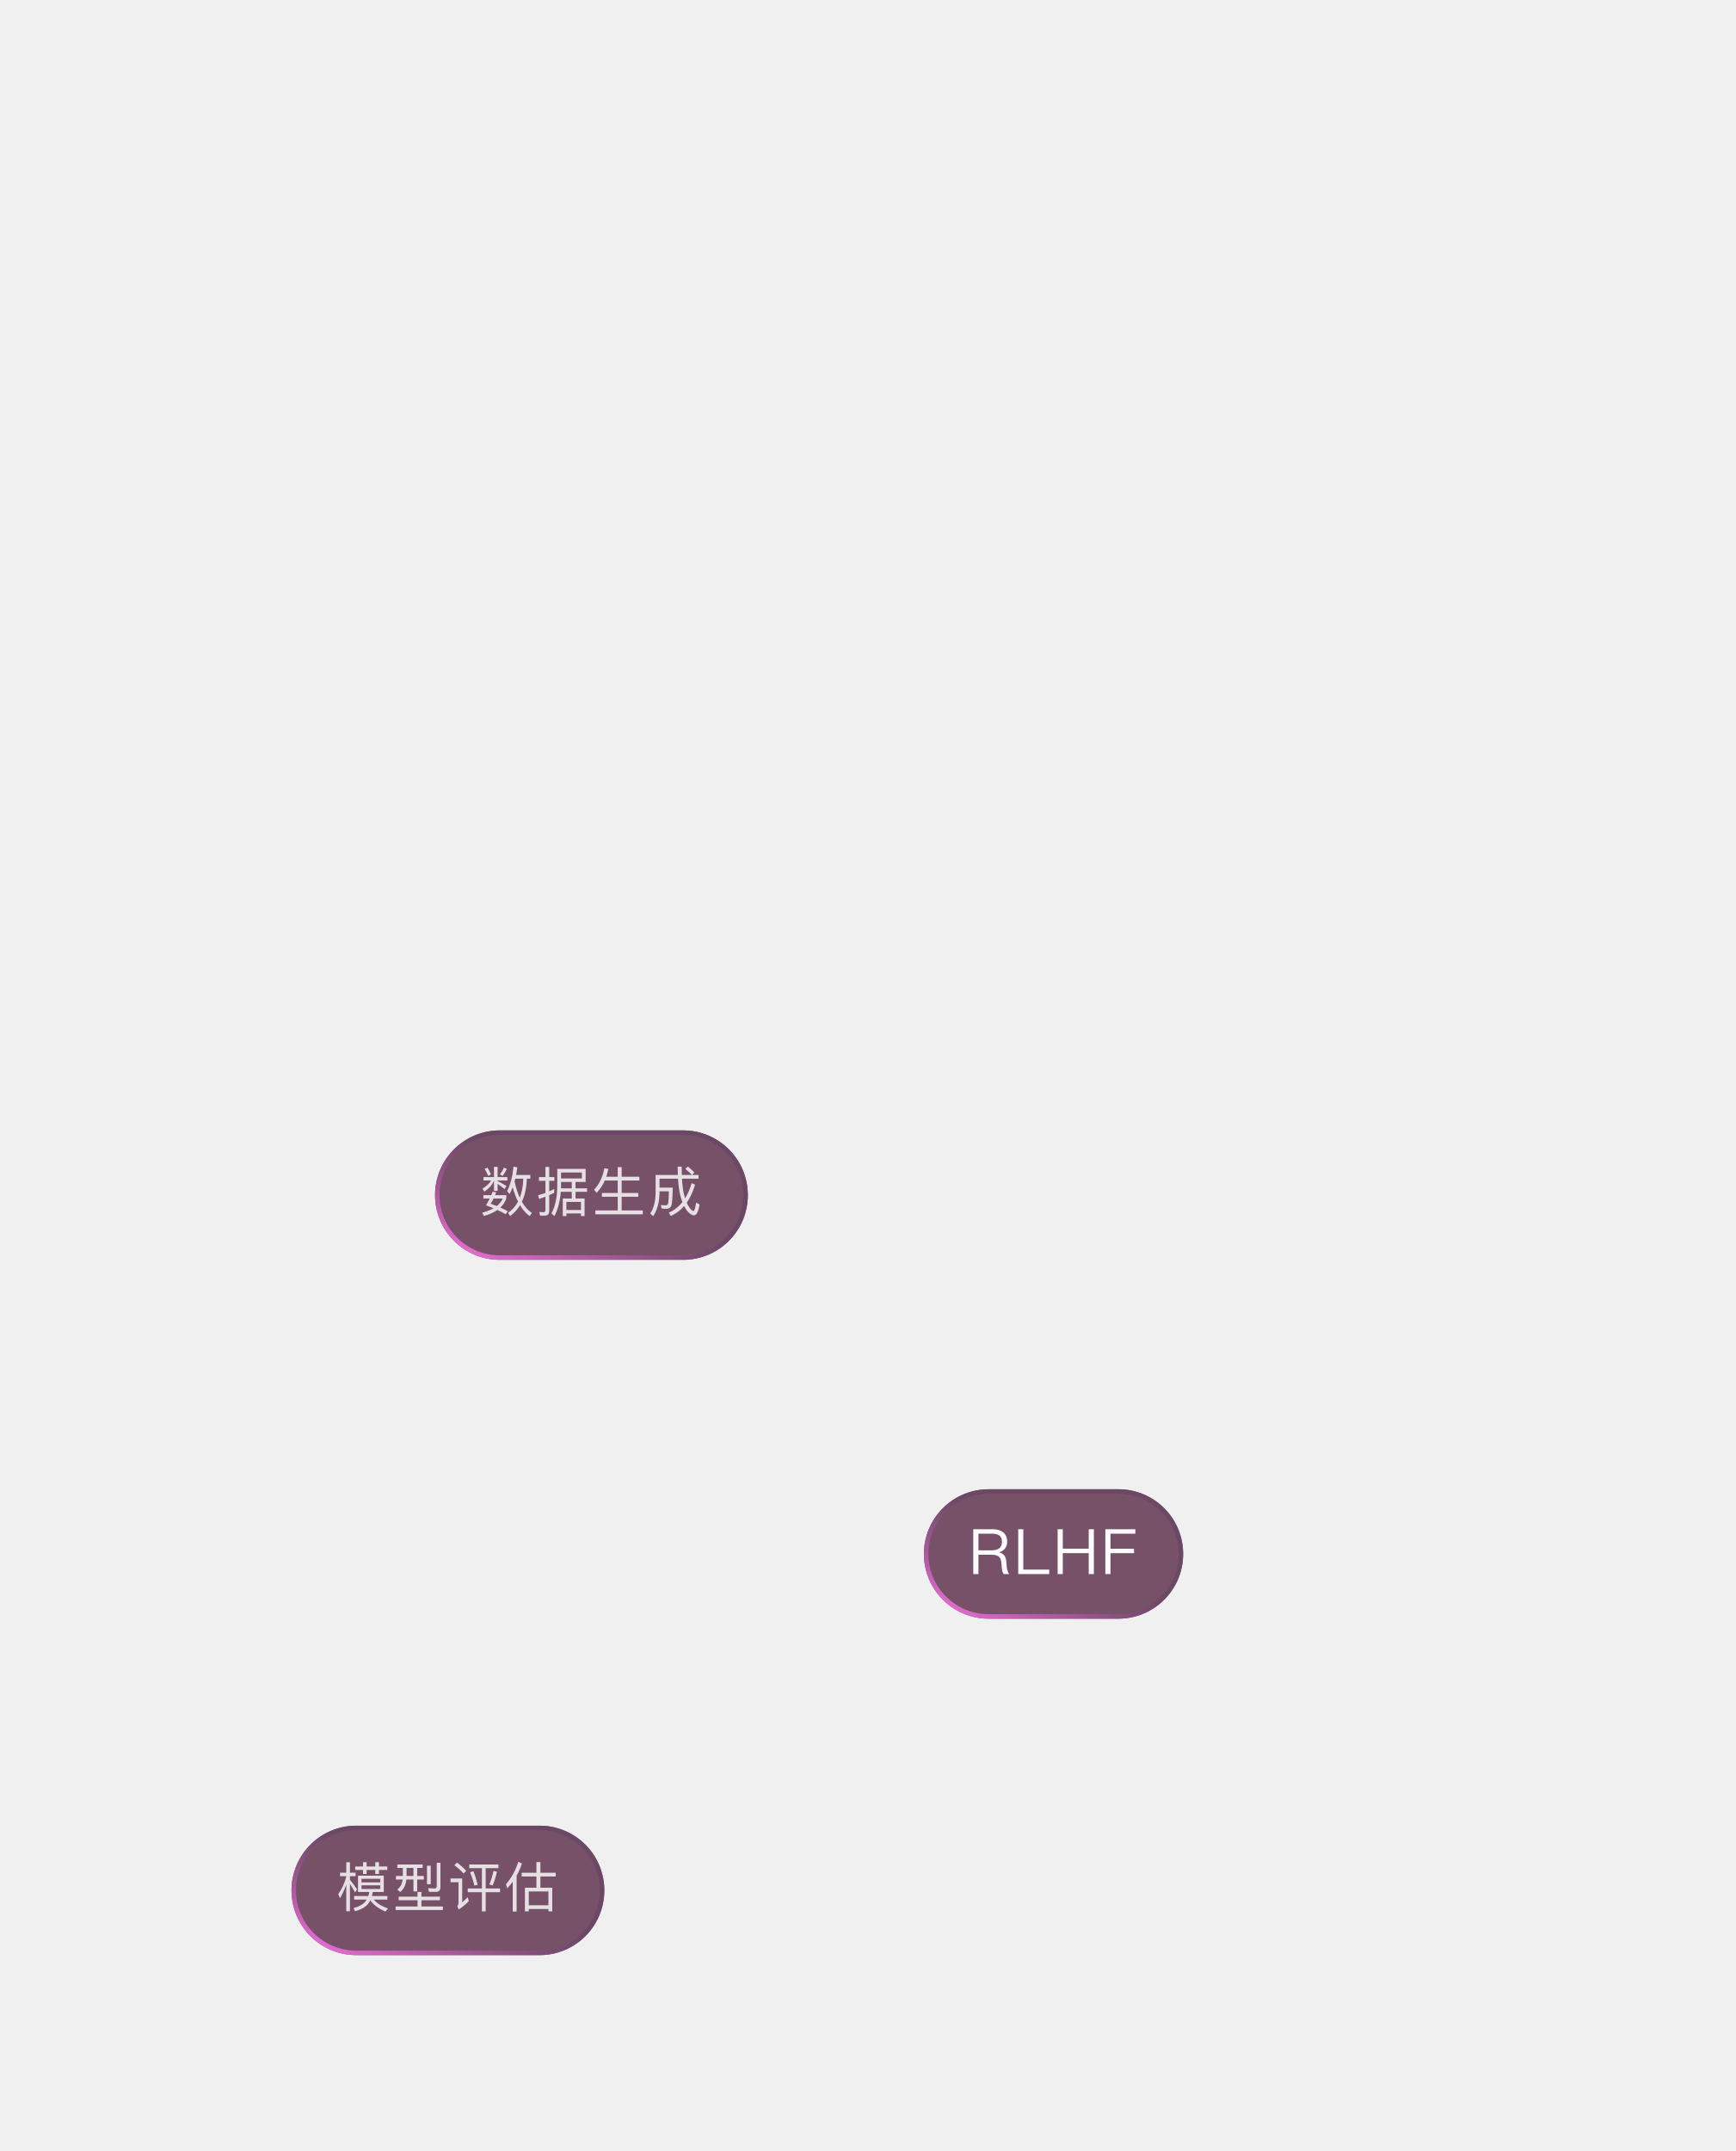
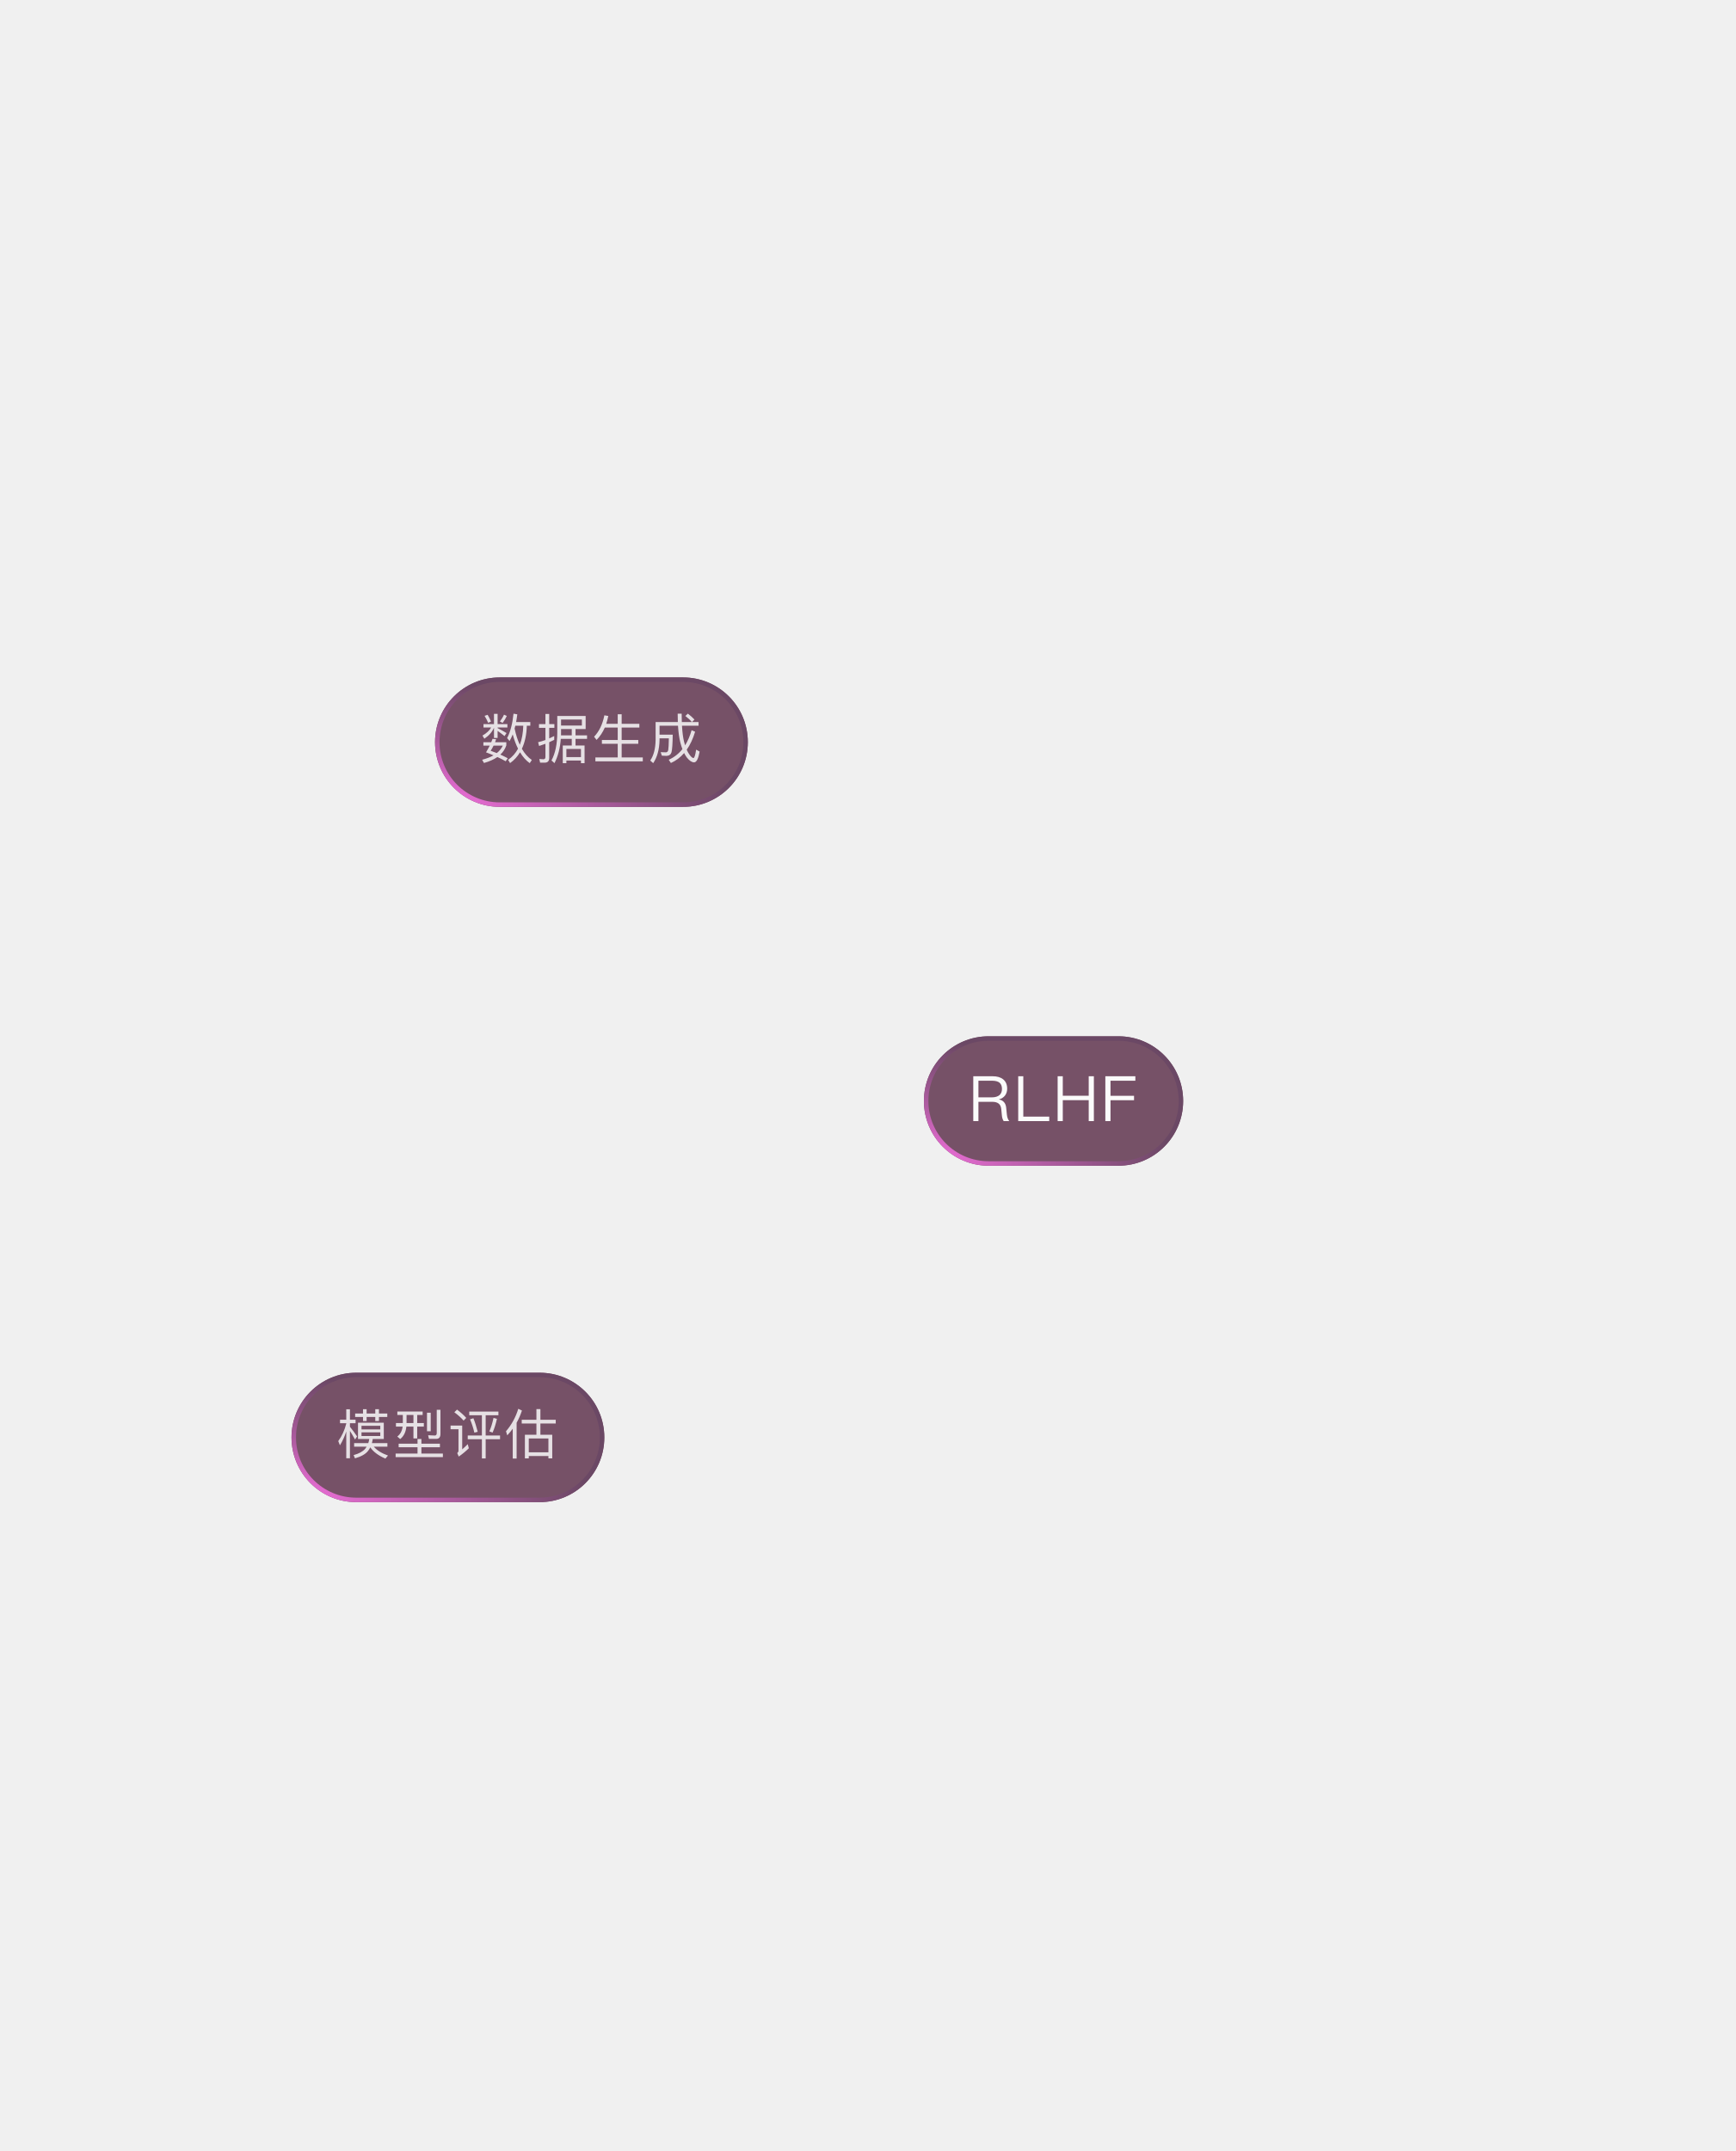
- <svg xmlns="http://www.w3.org/2000/svg" width="389" height="482" viewBox="0 0 389 482" fill="none">
+ <svg xmlns="http://www.w3.org/2000/svg" width="389" height="482" viewBox="0 235 389 215" fill="none">
  <g opacity="0.72" filter="url(#filter0_b_200_6553)">
    <rect x="207.064" y="333.716" width="58.103" height="29" rx="14.5" fill="#471432" />
    <rect x="207.567" y="334.218" width="57.098" height="27.995" rx="13.997" stroke="url(#paint0_radial_200_6553)" stroke-width="1.005" />
    <path d="M218.129 342.668H222.463C223.462 342.668 224.25 342.893 224.827 343.358C225.418 343.836 225.728 344.54 225.728 345.469C225.728 346.032 225.573 346.524 225.264 346.96C224.926 347.411 224.476 347.692 223.899 347.833V347.861C224.856 348.072 225.39 348.677 225.503 349.69L225.658 351.238C225.714 351.857 225.897 352.35 226.192 352.716H224.94C224.715 352.378 224.574 351.942 224.532 351.379L224.405 350.042C224.349 349.451 224.138 349.015 223.772 348.762C223.434 348.508 222.956 348.396 222.322 348.396H219.283V352.716H218.129V342.668ZM219.283 343.667V347.397H222.322C223.054 347.397 223.631 347.214 224.025 346.876C224.377 346.552 224.56 346.102 224.56 345.511C224.56 344.892 224.377 344.427 224.039 344.132C223.673 343.822 223.096 343.667 222.322 343.667H219.283ZM228.202 342.668H229.342V351.717H235.153V352.716H228.202V342.668ZM237.038 342.668H238.191V347.031H244.003V342.668H245.157V352.716H244.003V348.03H238.191V352.716H237.038V342.668ZM247.729 342.668H254.455V343.667H248.883V347.045H254.16V348.044H248.883V352.716H247.729V342.668Z" fill="white" />
  </g>
  <g opacity="0.72" filter="url(#filter1_b_200_6553)">
    <rect x="97.501" y="253.302" width="70.103" height="29" rx="14.5" fill="#471432" />
    <rect x="98.003" y="253.805" width="69.098" height="27.995" rx="13.997" stroke="url(#paint1_radial_200_6553)" stroke-width="1.005" />
    <path d="M115.489 264.126L115.332 264.753C115.634 266.164 116.02 267.382 116.502 268.396C116.973 267.177 117.226 265.754 117.274 264.126H115.489ZM116.104 269.264C115.634 268.335 115.236 267.274 114.91 266.068C114.693 266.622 114.452 267.117 114.198 267.551L113.656 266.888C114.367 265.537 114.85 263.715 115.091 261.424L115.935 261.568C115.863 262.184 115.766 262.763 115.67 263.293H118.854V264.126H118.07C118.01 266.14 117.636 267.865 116.961 269.288C117.588 270.374 118.324 271.206 119.192 271.797L118.722 272.509C117.877 271.906 117.154 271.085 116.551 270.072C115.972 271.037 115.224 271.845 114.319 272.497L113.873 271.773C114.814 271.122 115.549 270.289 116.104 269.264ZM110.387 267.057L111.195 267.153C111.111 267.382 111.026 267.599 110.954 267.817H113.475V268.528C113.209 269.324 112.763 270.012 112.136 270.591C112.715 270.856 113.27 271.122 113.8 271.411L113.33 272.087C112.799 271.773 112.184 271.447 111.472 271.134C110.676 271.688 109.675 272.135 108.469 272.473L108.059 271.749C109.048 271.483 109.904 271.158 110.604 270.76C110.073 270.531 109.518 270.301 108.927 270.084C109.241 269.553 109.518 269.059 109.76 268.576H108.336V267.817H110.097C110.206 267.551 110.302 267.298 110.387 267.057ZM111.34 270.253C111.943 269.771 112.401 269.204 112.691 268.576H110.616C110.423 268.987 110.206 269.373 109.965 269.734C110.447 269.903 110.905 270.072 111.34 270.253ZM109.289 261.677C109.579 262.147 109.82 262.654 110.037 263.185L109.41 263.474C109.156 262.883 108.891 262.365 108.602 261.906L109.289 261.677ZM112.956 261.641L113.583 261.93C113.342 262.461 113.04 262.98 112.654 263.486L112.039 263.173C112.425 262.654 112.739 262.147 112.956 261.641ZM108.36 263.764H110.712V261.46H111.521V263.764H113.716V264.524H111.521V264.656C112.172 264.982 112.847 265.356 113.523 265.766L113.077 266.441C112.474 265.959 111.955 265.573 111.521 265.284V266.852H110.712V264.56C110.314 265.513 109.591 266.333 108.553 267.033L108.131 266.333C109.06 265.79 109.711 265.187 110.073 264.524H108.36V263.764ZM122.075 272.4H121.05L120.869 271.58C121.182 271.616 121.496 271.64 121.785 271.64C122.087 271.64 122.244 271.459 122.244 271.122V268.166C121.761 268.347 121.291 268.516 120.82 268.661L120.603 267.817C121.158 267.684 121.713 267.515 122.244 267.322V264.596H120.796V263.764H122.244V261.484H123.088V263.764H124.246V264.596H123.088V266.972C123.474 266.803 123.848 266.622 124.21 266.429V267.286C123.836 267.479 123.462 267.648 123.088 267.817V271.339C123.088 272.038 122.75 272.4 122.075 272.4ZM125.681 267.069C125.537 269.131 125.066 270.941 124.27 272.509L123.595 271.906C124.451 270.313 124.885 268.239 124.897 265.706V261.93H131.254V264.861H128.986V266.285H131.568V267.069H128.986V268.552H131.013V272.509H130.205V271.918H126.936V272.509H126.128V268.552H128.142V267.069H125.681ZM128.142 264.861H125.742V265.706C125.742 265.899 125.73 266.092 125.73 266.285H128.142V264.861ZM126.936 271.146H130.205V269.324H126.936V271.146ZM130.41 262.738H125.742V264.077H130.41V262.738ZM135.548 264.536C135.066 265.633 134.451 266.55 133.703 267.298L133.148 266.586C134.282 265.404 135.054 263.8 135.452 261.786L136.332 261.942C136.2 262.57 136.043 263.149 135.862 263.691H138.443V261.544H139.324V263.691H143.292V264.536H139.324V267.322H143.051V268.166H139.324V271.23H144.064V272.099H133.437V271.23H138.443V268.166H134.897V267.322H138.443V264.536H135.548ZM154.16 261.412C154.739 261.846 155.233 262.292 155.644 262.738L155.089 263.293H156.56V264.126H152.845C152.93 265.621 153.086 266.803 153.303 267.672C153.376 267.973 153.46 268.251 153.545 268.516C154.148 267.551 154.63 266.417 155.004 265.127L155.788 265.464C155.306 267.057 154.679 268.408 153.907 269.493C154.075 269.879 154.256 270.217 154.449 270.494C154.847 271.073 155.173 271.363 155.414 271.363C155.631 271.351 155.836 270.724 156.017 269.481L156.801 269.915C156.512 271.52 156.102 272.328 155.559 272.328C155.052 272.328 154.51 271.966 153.931 271.242C153.714 270.953 153.509 270.615 153.328 270.241C152.483 271.23 151.494 271.966 150.36 272.473L149.878 271.749C151.084 271.206 152.109 270.41 152.942 269.361C152.773 268.914 152.616 268.432 152.483 267.913C152.218 266.9 152.049 265.633 151.953 264.126H147.815V266.128H150.77C150.746 268.166 150.65 269.481 150.493 270.072C150.336 270.591 149.962 270.856 149.359 270.88C149.07 270.88 148.72 270.856 148.334 270.832L148.069 270.048C148.539 270.072 148.937 270.084 149.263 270.084C149.528 270.072 149.697 269.891 149.769 269.553C149.842 269.143 149.878 268.275 149.902 266.948H147.815V267.31C147.767 269.469 147.285 271.206 146.392 272.509L145.729 271.918C146.5 270.808 146.899 269.276 146.935 267.31V263.293H151.916C151.892 262.69 151.88 262.075 151.88 261.424H152.773C152.773 262.099 152.785 262.714 152.809 263.293H155.065C154.703 262.859 154.22 262.413 153.605 261.942L154.16 261.412Z" fill="white" fill-opacity="0.84" />
  </g>
  <g opacity="0.72" filter="url(#filter2_b_200_6553)">
    <rect x="65.335" y="409.104" width="70.103" height="29" rx="14.5" fill="#471432" />
    <rect x="65.838" y="409.606" width="69.098" height="27.995" rx="13.997" stroke="url(#paint2_radial_200_6553)" stroke-width="1.005" />
    <path d="M79.597 418.25H81.358V417.285H82.166V418.25H84.108V417.285H84.928V418.25H86.798V419.022H84.928V419.927H84.108V419.022H82.166V419.927H81.358V419.022H79.597V418.25ZM82.986 425.825C82.841 426.126 82.66 426.404 82.467 426.645C81.912 427.345 80.948 427.888 79.56 428.286L79.247 427.562C80.453 427.236 81.309 426.766 81.84 426.151C81.961 425.994 82.081 425.837 82.178 425.668H79.367V424.872H82.54C82.636 424.583 82.709 424.269 82.769 423.955H80.236V420.301H86.014V423.955H83.541C83.493 424.293 83.42 424.595 83.348 424.872H86.822V425.668H83.77C84.47 426.488 85.531 427.152 86.954 427.658L86.376 428.346C84.807 427.67 83.686 426.838 82.986 425.825ZM78.427 422.134V428.274H77.606V422.267C77.233 423.4 76.762 424.438 76.183 425.367L75.809 424.426C76.641 423.268 77.245 421.965 77.606 420.494V420.421H76.207V419.637H77.606V417.297H78.427V419.637H79.693V420.421H78.427V421.217C78.945 421.844 79.476 422.568 80.031 423.376L79.573 424.064C79.126 423.268 78.74 422.629 78.427 422.134ZM85.23 423.28V422.46H81.02V423.28H85.23ZM81.02 421.808H85.23V421H81.02V421.808ZM89.053 417.792H94.722V418.564H93.504V420.373H94.988V421.169H93.504V423.823H92.66V421.169H91.08C90.947 422.411 90.489 423.34 89.692 423.967L89.041 423.4C89.717 422.894 90.115 422.158 90.235 421.169H88.74V420.373H90.284V418.564H89.053V417.792ZM91.116 418.564V420.373H92.66V418.564H91.116ZM95.699 418.069H96.532V422.218H95.699V418.069ZM89.343 425.005H93.576V423.955H94.445V425.005H98.594V425.801H94.445V427.212H99.258V428.008H88.667V427.212H93.576V425.801H89.343V425.005ZM97.75 423.931H96.134L95.953 423.111C96.483 423.147 96.978 423.171 97.46 423.171C97.738 423.171 97.883 422.978 97.883 422.616V417.406H98.715V422.821C98.715 423.557 98.389 423.931 97.75 423.931ZM105.168 417.804H111.706V418.624H108.847V423.171H112.068V424.004H108.847V428.31H108.003V424.004H104.83V423.171H108.003V418.624H105.168V417.804ZM110.608 419.227L111.368 419.432C111.115 420.602 110.789 421.627 110.403 422.508L109.667 422.255C110.029 421.458 110.343 420.445 110.608 419.227ZM106.097 419.299C106.459 420.18 106.772 421.193 107.062 422.339L106.314 422.532C106.073 421.495 105.747 420.494 105.349 419.541L106.097 419.299ZM102.43 417.369C103.25 417.985 103.938 418.6 104.493 419.227L103.902 419.83C103.395 419.239 102.695 418.612 101.827 417.961L102.43 417.369ZM100.983 420.94H103.588V426.283C103.974 425.946 104.384 425.56 104.83 425.113L105.072 426.03C104.36 426.73 103.612 427.345 102.816 427.888L102.478 427.116C102.659 426.947 102.756 426.778 102.756 426.585V421.772H100.983V420.94ZM116.157 417.189L116.977 417.575C116.663 418.539 116.265 419.456 115.783 420.313V428.334H114.914V421.651C114.54 422.158 114.13 422.653 113.684 423.135L113.406 422.218C114.661 420.759 115.578 419.082 116.157 417.189ZM116.929 419.649H120.221V417.261H121.114V419.649H124.552V420.481H121.114V423.002H123.768V428.298H122.911V427.767H118.509V428.298H117.64V423.002H120.221V420.481H116.929V419.649ZM118.509 426.935H122.911V423.835H118.509V426.935Z" fill="white" fill-opacity="0.84" />
  </g>
  <defs>
    <filter id="filter0_b_200_6553" x="200.128" y="326.78" width="71.975" height="42.871" filterUnits="userSpaceOnUse" color-interpolation-filters="sRGB">
      <feFlood flood-opacity="0" result="BackgroundImageFix" />
      <feGaussianBlur in="BackgroundImageFix" stdDeviation="3.468" />
      <feComposite in2="SourceAlpha" operator="in" result="effect1_backgroundBlur_200_6553" />
      <feBlend mode="normal" in="SourceGraphic" in2="effect1_backgroundBlur_200_6553" result="shape" />
    </filter>
    <filter id="filter1_b_200_6553" x="90.565" y="246.367" width="83.975" height="42.871" filterUnits="userSpaceOnUse" color-interpolation-filters="sRGB">
      <feFlood flood-opacity="0" result="BackgroundImageFix" />
      <feGaussianBlur in="BackgroundImageFix" stdDeviation="3.468" />
      <feComposite in2="SourceAlpha" operator="in" result="effect1_backgroundBlur_200_6553" />
      <feBlend mode="normal" in="SourceGraphic" in2="effect1_backgroundBlur_200_6553" result="shape" />
    </filter>
    <filter id="filter2_b_200_6553" x="58.4" y="402.168" width="83.975" height="42.871" filterUnits="userSpaceOnUse" color-interpolation-filters="sRGB">
      <feFlood flood-opacity="0" result="BackgroundImageFix" />
      <feGaussianBlur in="BackgroundImageFix" stdDeviation="3.468" />
      <feComposite in2="SourceAlpha" operator="in" result="effect1_backgroundBlur_200_6553" />
      <feBlend mode="normal" in="SourceGraphic" in2="effect1_backgroundBlur_200_6553" result="shape" />
    </filter>
    <radialGradient id="paint0_radial_200_6553" cx="0" cy="0" r="1" gradientUnits="userSpaceOnUse" gradientTransform="translate(207.936 362.455) scale(56.3603 28.42)">
      <stop stop-color="#F13DD4" />
      <stop offset="0.962" stop-color="#38072F" />
    </radialGradient>
    <radialGradient id="paint1_radial_200_6553" cx="0" cy="0" r="1" gradientUnits="userSpaceOnUse" gradientTransform="translate(98.552 282.041) scale(68.0003 28.42)">
      <stop stop-color="#F13DD4" />
      <stop offset="0.962" stop-color="#38072F" />
    </radialGradient>
    <radialGradient id="paint2_radial_200_6553" cx="0" cy="0" r="1" gradientUnits="userSpaceOnUse" gradientTransform="translate(66.3868 437.843) scale(68.0003 28.42)">
      <stop stop-color="#F13DD4" />
      <stop offset="0.962" stop-color="#38072F" />
    </radialGradient>
  </defs>
</svg>
